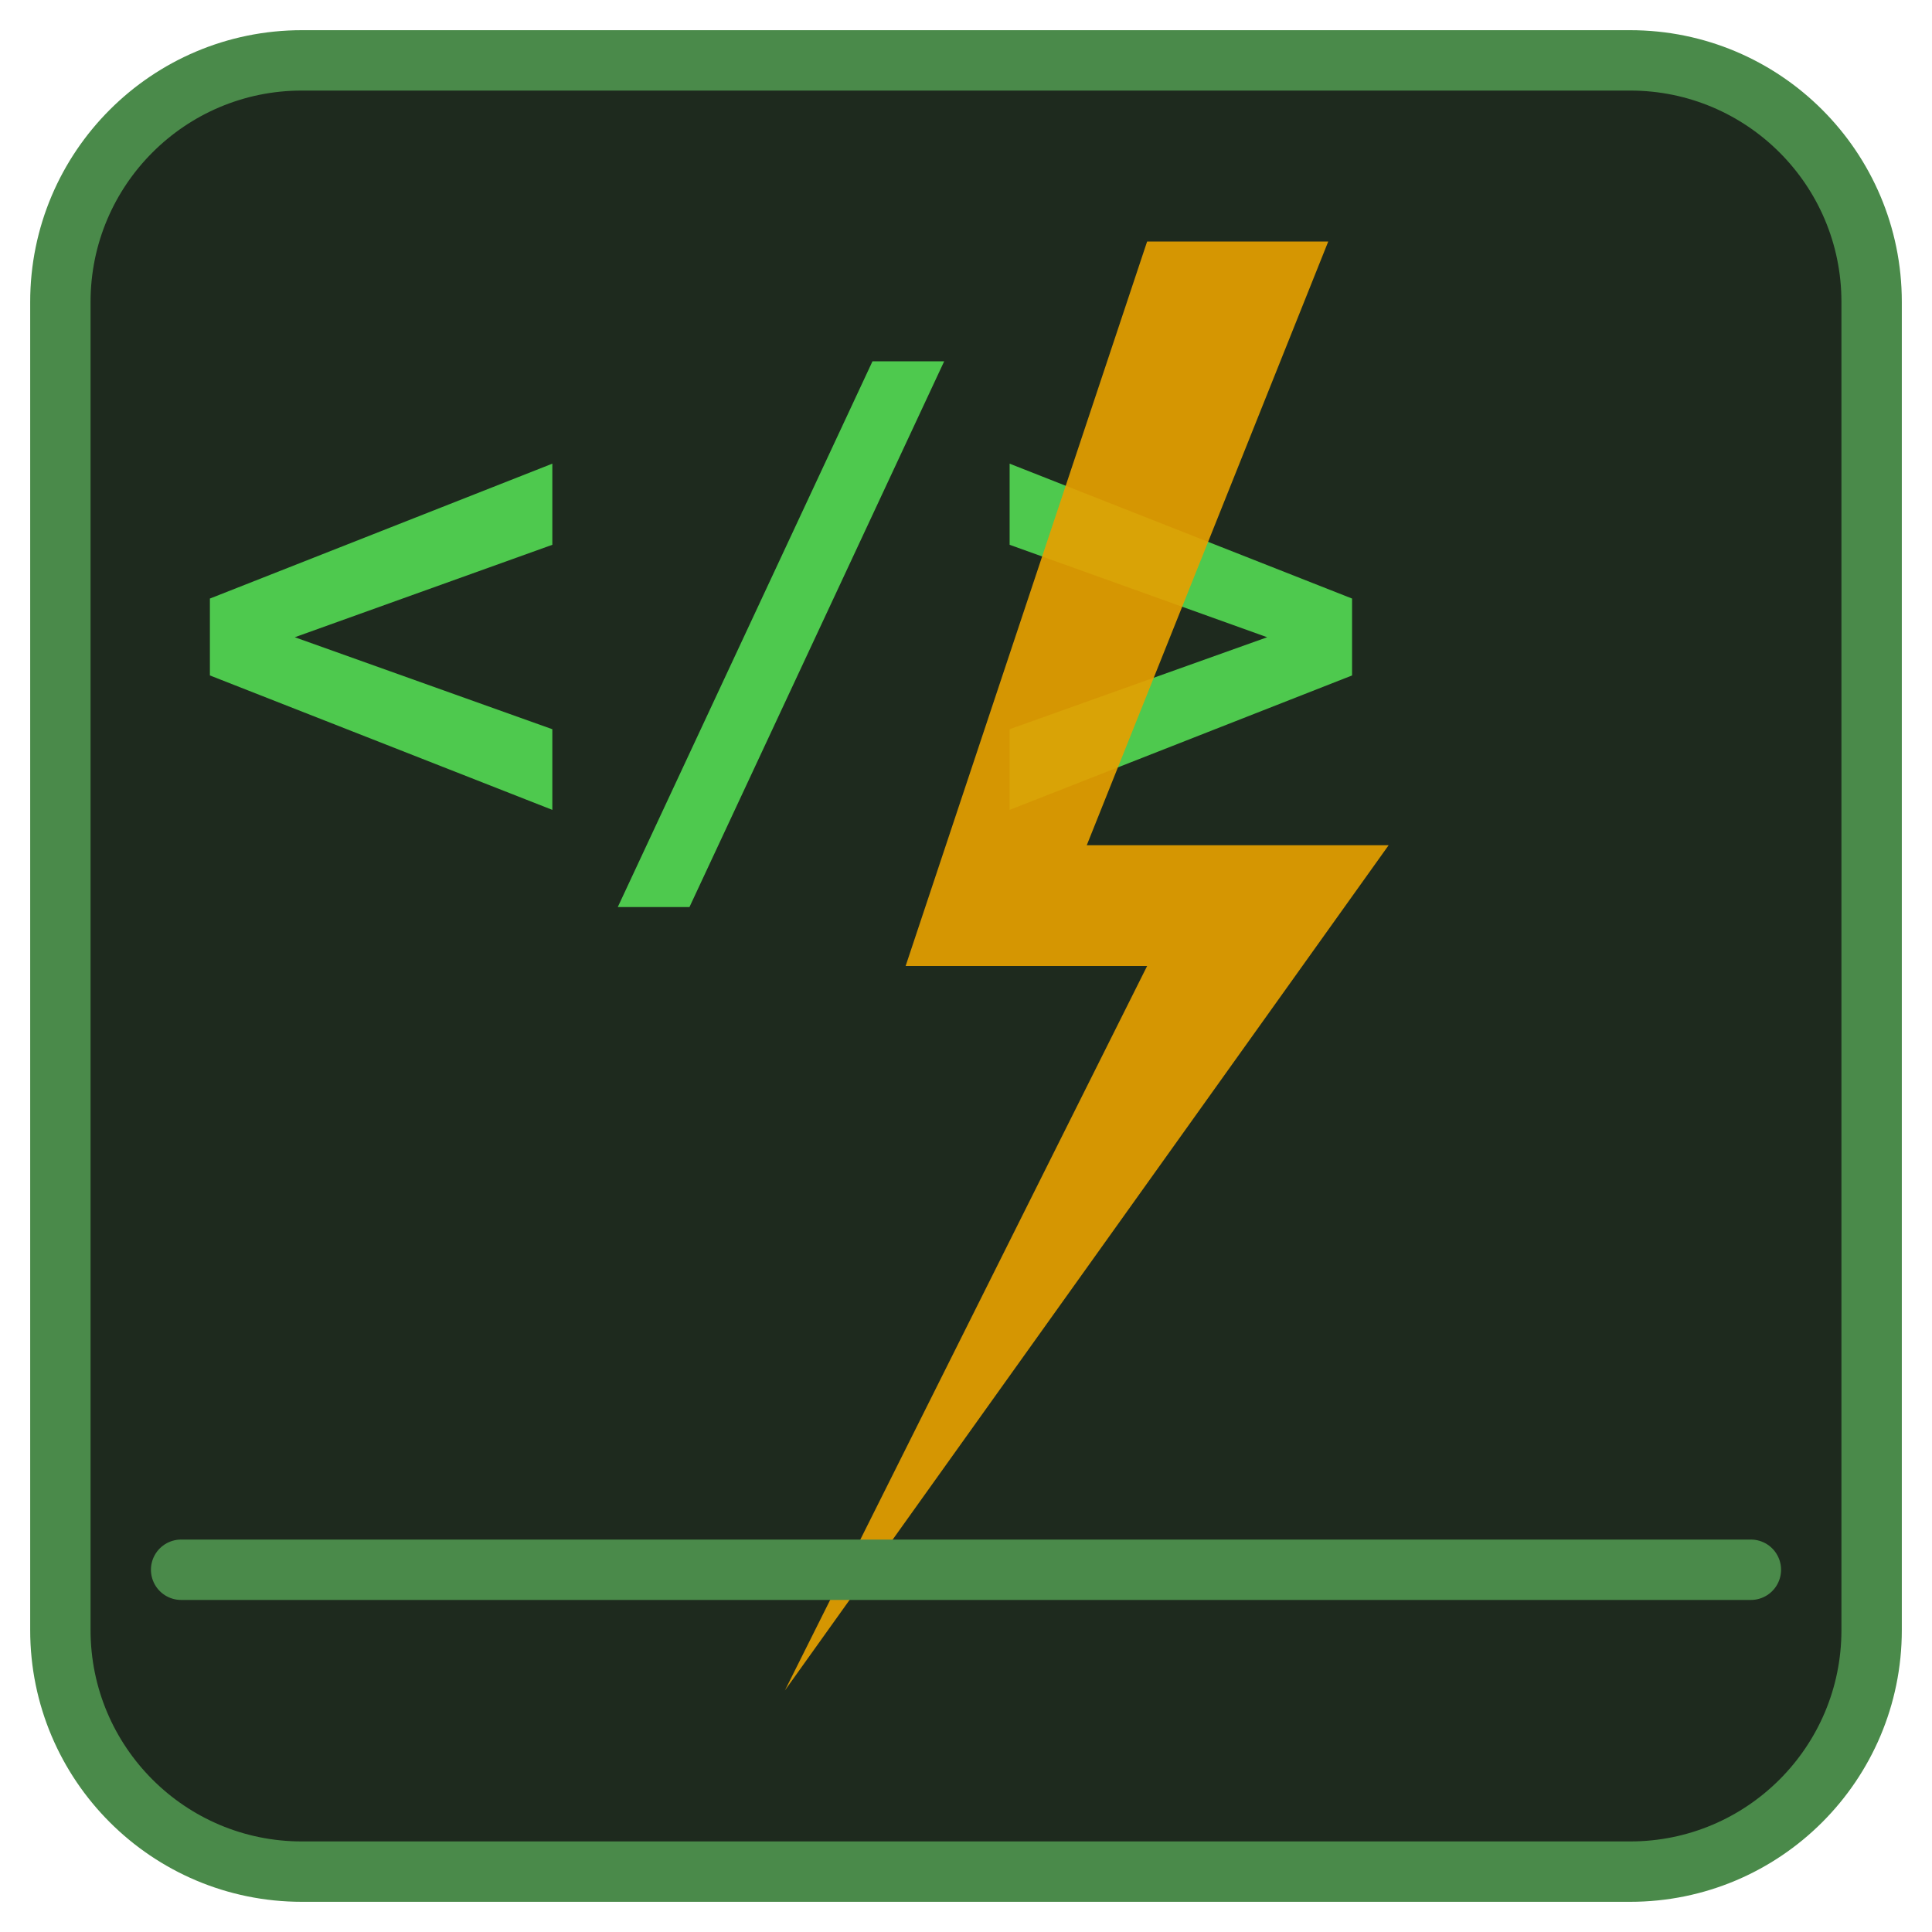
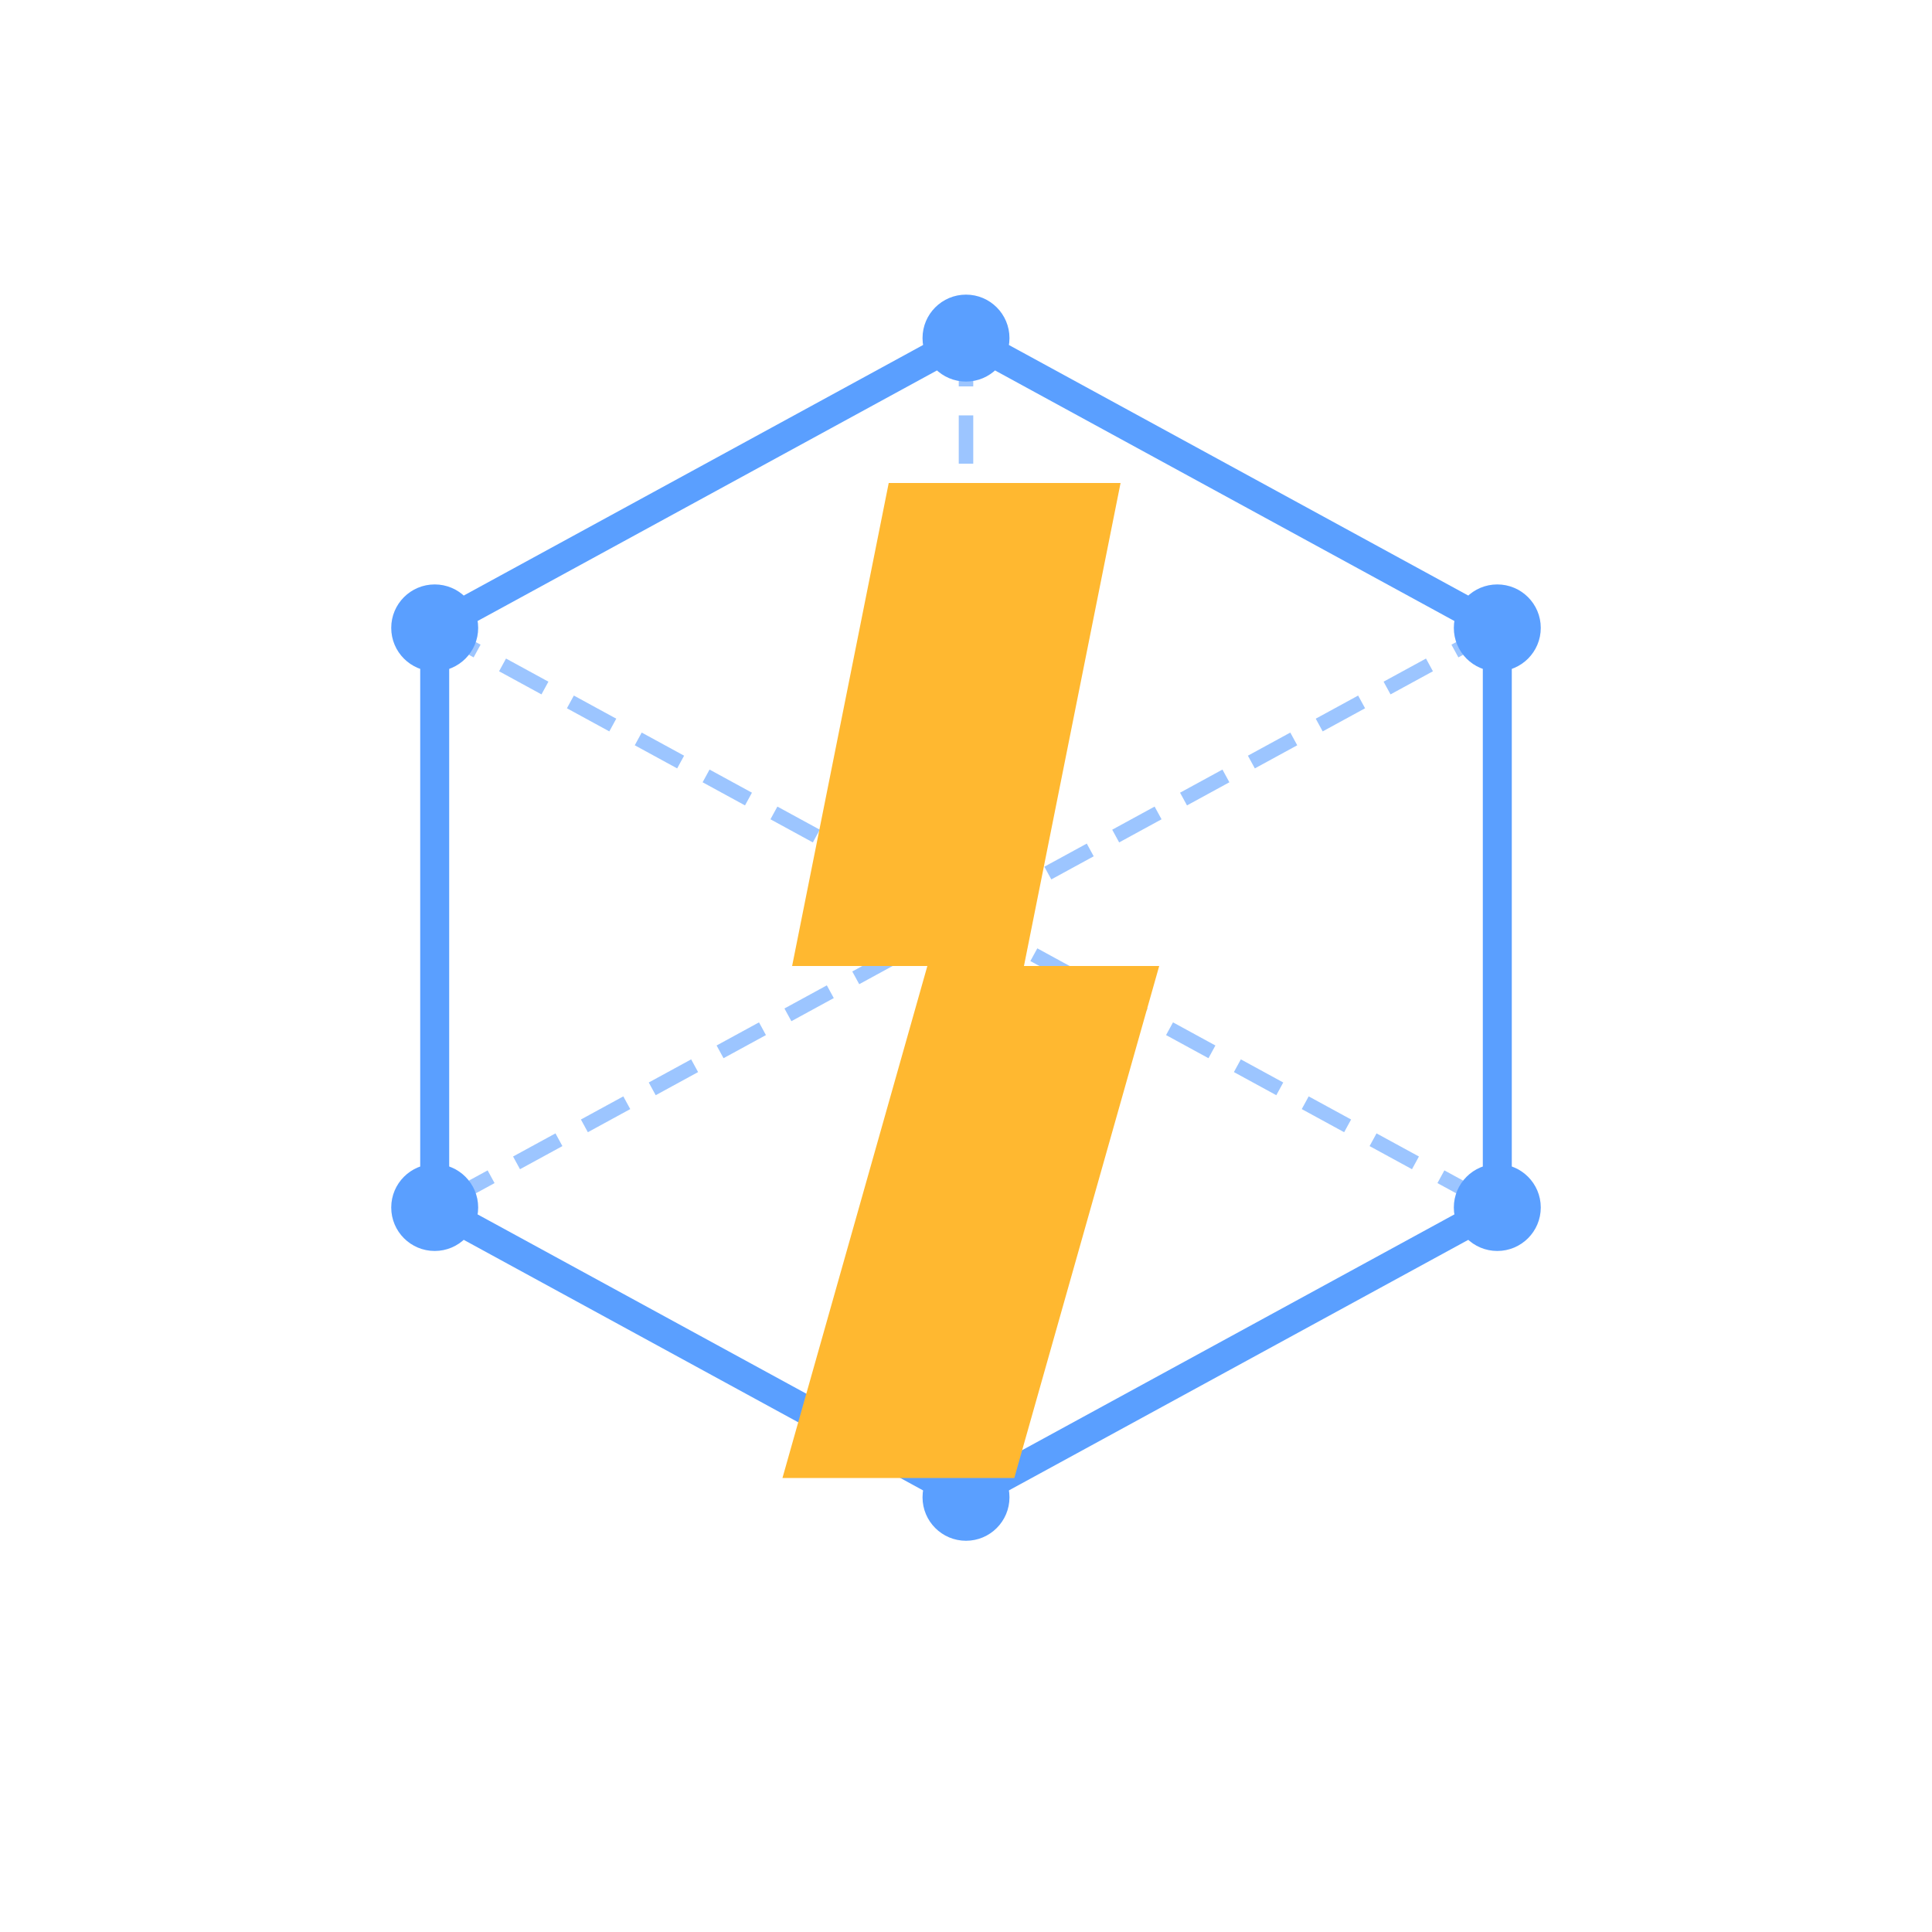
- <svg xmlns="http://www.w3.org/2000/svg" viewBox="0 0 64 64" width="64" height="64">
-   <rect x="2" y="2" width="60" height="60" rx="8" ry="8" fill="#1E2A1E" stroke="#4A8A4A" stroke-width="2" />
-   <text x="6" y="28" font-family="monospace" font-size="22" font-weight="bold" fill="#4EC94E">&lt;/&gt;</text>
-   <polygon points="38,8 30,32 38,32 26,56 46,28 36,28 44,8" fill="#E5A000" opacity="0.92" />
-   <line x1="6" y1="52" x2="58" y2="52" stroke="#4A8A4A" stroke-width="2" stroke-linecap="round" />
+ <svg xmlns="http://www.w3.org/2000/svg" width="200" height="200" viewBox="0 0 200 200">
+   <line x1="100" y1="35" x2="155" y2="65" stroke="#5A9FFF" stroke-width="3" stroke-linecap="round" />
+   <line x1="155" y1="65" x2="155" y2="125" stroke="#5A9FFF" stroke-width="3" stroke-linecap="round" />
+   <line x1="155" y1="125" x2="100" y2="155" stroke="#5A9FFF" stroke-width="3" stroke-linecap="round" />
+   <line x1="100" y1="155" x2="45" y2="125" stroke="#5A9FFF" stroke-width="3" stroke-linecap="round" />
+   <line x1="45" y1="125" x2="45" y2="65" stroke="#5A9FFF" stroke-width="3" stroke-linecap="round" />
+   <line x1="45" y1="65" x2="100" y2="35" stroke="#5A9FFF" stroke-width="3" stroke-linecap="round" />
+   <line x1="100" y1="35" x2="100" y2="95" stroke="#5A9FFF" stroke-width="1.5" stroke-dasharray="5 3" opacity="0.6" />
+   <line x1="155" y1="65" x2="100" y2="95" stroke="#5A9FFF" stroke-width="1.5" stroke-dasharray="5 3" opacity="0.6" />
+   <line x1="45" y1="65" x2="100" y2="95" stroke="#5A9FFF" stroke-width="1.5" stroke-dasharray="5 3" opacity="0.6" />
+   <line x1="100" y1="95" x2="100" y2="155" stroke="#5A9FFF" stroke-width="1.5" stroke-dasharray="5 3" opacity="0.6" />
+   <line x1="100" y1="95" x2="155" y2="125" stroke="#5A9FFF" stroke-width="1.5" stroke-dasharray="5 3" opacity="0.6" />
+   <line x1="100" y1="95" x2="45" y2="125" stroke="#5A9FFF" stroke-width="1.5" stroke-dasharray="5 3" opacity="0.6" />
+   <circle cx="100" cy="35" r="4.5" fill="#5A9FFF" />
+   <circle cx="155" cy="65" r="4.5" fill="#5A9FFF" />
+   <circle cx="155" cy="125" r="4.5" fill="#5A9FFF" />
+   <circle cx="100" cy="155" r="4.5" fill="#5A9FFF" />
+   <circle cx="45" cy="65" r="4.5" fill="#5A9FFF" />
+   <circle cx="45" cy="125" r="4.5" fill="#5A9FFF" />
+   <path d="M92,50 L116,50 L106,100 L120,100 L105,153 L81,153 L96,100 L82,100 Z" fill="#FFB830" />
</svg>
